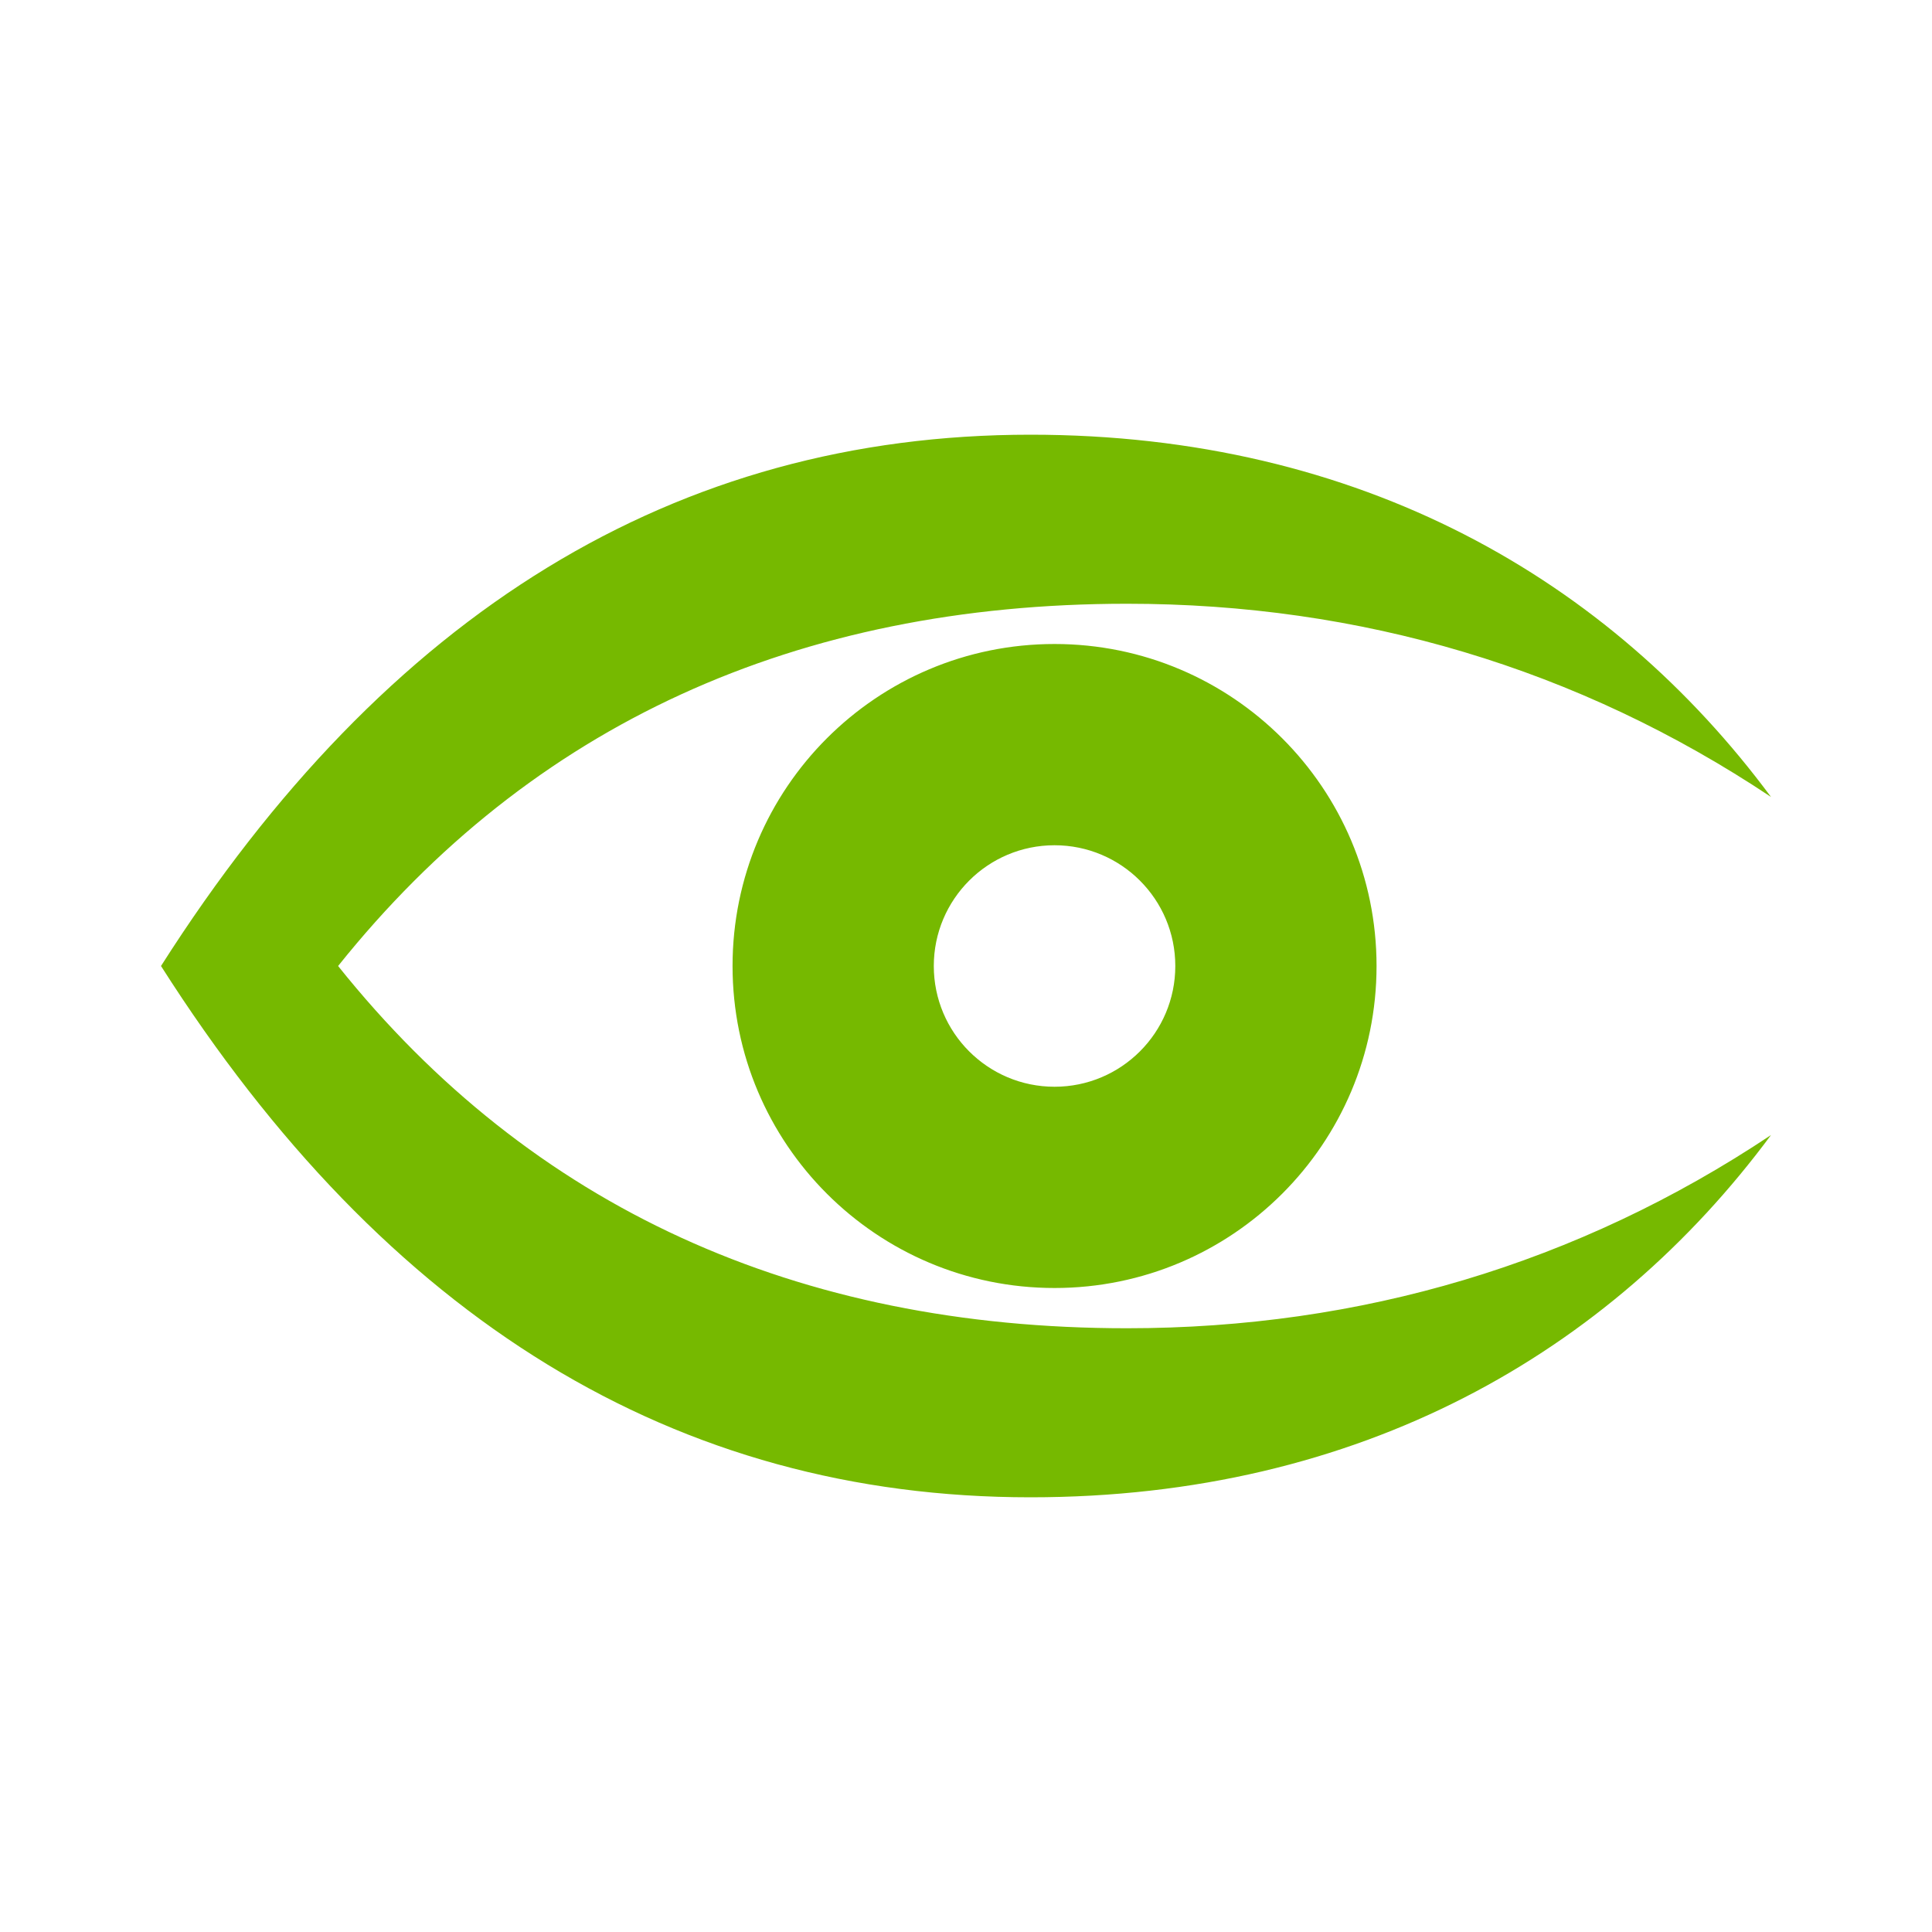
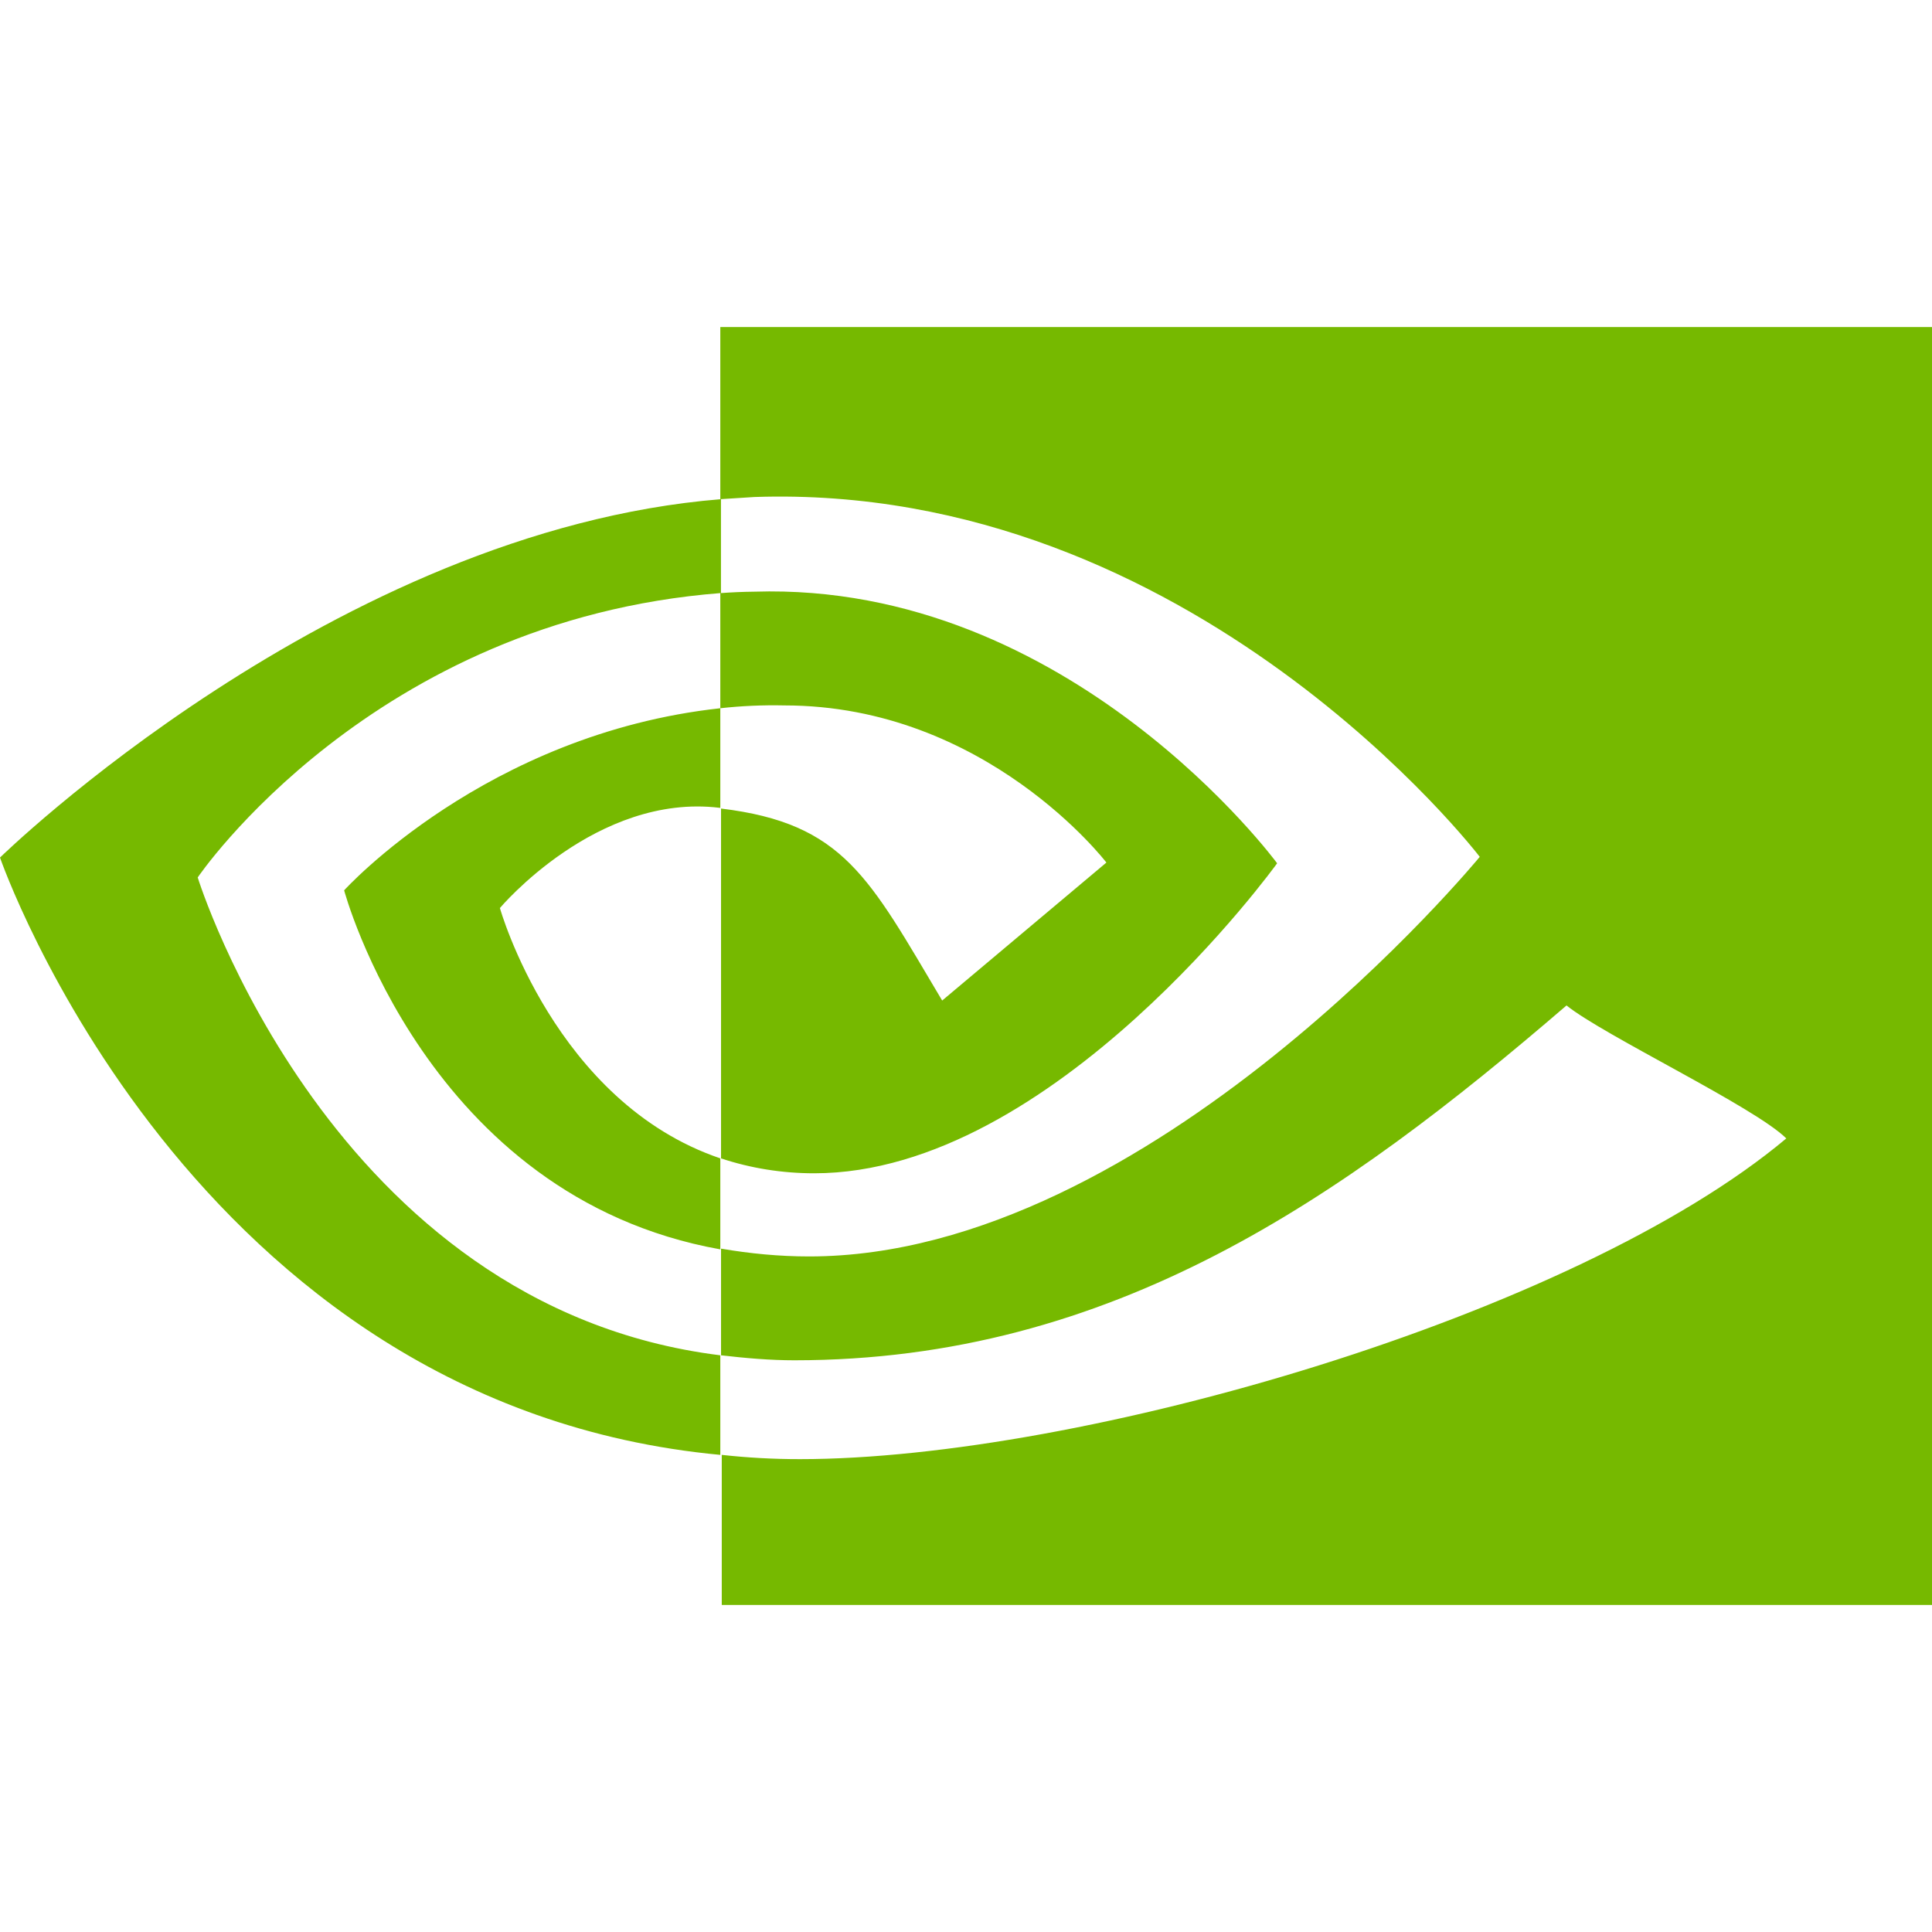
- <svg xmlns="http://www.w3.org/2000/svg" viewBox="0 0 24 24" role="img" aria-label="NVIDIA">
-   <path d="M2 12c2.8-4.4 6.4-6.6 10.8-6.6 4.1 0 7.2 1.8 9.2 4.5-2.4-1.6-5.1-2.4-8-2.4-4.1 0-7.4 1.5-9.8 4.5 2.4 3 5.7 4.5 9.8 4.5 2.9 0 5.6-.8 8-2.4-2 2.7-5.1 4.5-9.2 4.5C8.4 18.6 4.8 16.4 2 12Zm7.1 0a4 4 0 1 1 8 0 4 4 0 0 1-8 0Zm2.5 0a1.5 1.5 0 1 0 3 0 1.5 1.5 0 0 0-3 0Z" fill="#76B900" />
+ <svg xmlns="http://www.w3.org/2000/svg" fill="#76B900" role="img" viewBox="0 0 24 24">
+   <path d="M8.948 8.798v-1.43a6.7 6.7 0 0 1 .424-.018c3.922-.124 6.493 3.374 6.493 3.374s-2.774 3.851-5.75 3.851c-.398 0-.787-.062-1.158-.185v-4.346c1.528.185 1.837.857 2.747 2.385l2.04-1.714s-1.492-1.952-4-1.952a6.016 6.016 0 0 0-.796.035m0-4.735v2.138l.424-.027c5.45-.185 9.01 4.47 9.01 4.47s-4.08 4.964-8.33 4.964c-.37 0-.733-.035-1.095-.097v1.325c.3.035.61.062.91.062 3.957 0 6.82-2.023 9.593-4.408.459.371 2.34 1.263 2.73 1.652-2.633 2.208-8.772 3.984-12.253 3.984-.335 0-.653-.018-.971-.053v1.864H24V4.063zm0 10.326v1.131c-3.657-.654-4.673-4.46-4.673-4.46s1.758-1.944 4.673-2.262v1.237H8.94c-1.528-.186-2.73 1.245-2.73 1.245s.68 2.412 2.739 3.11M2.456 10.9s2.164-3.197 6.5-3.533V6.201C4.153 6.59 0 10.653 0 10.653s2.35 6.802 8.948 7.42v-1.237c-4.84-.6-6.492-5.936-6.492-5.936z" />
</svg>
